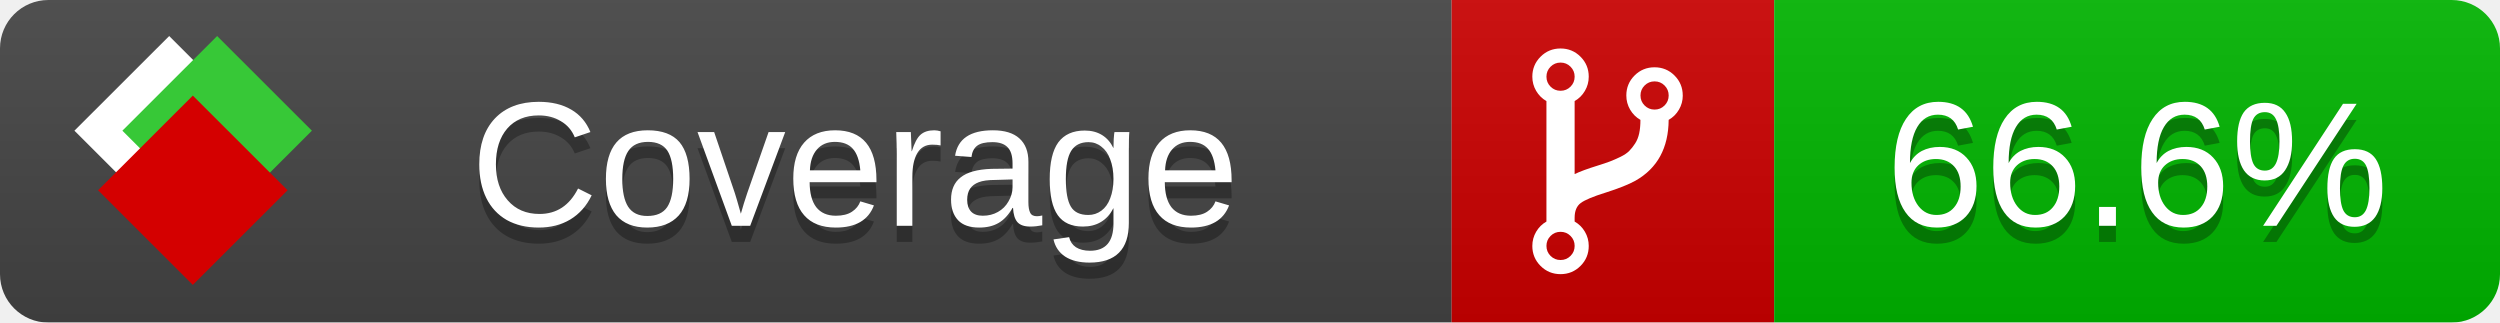
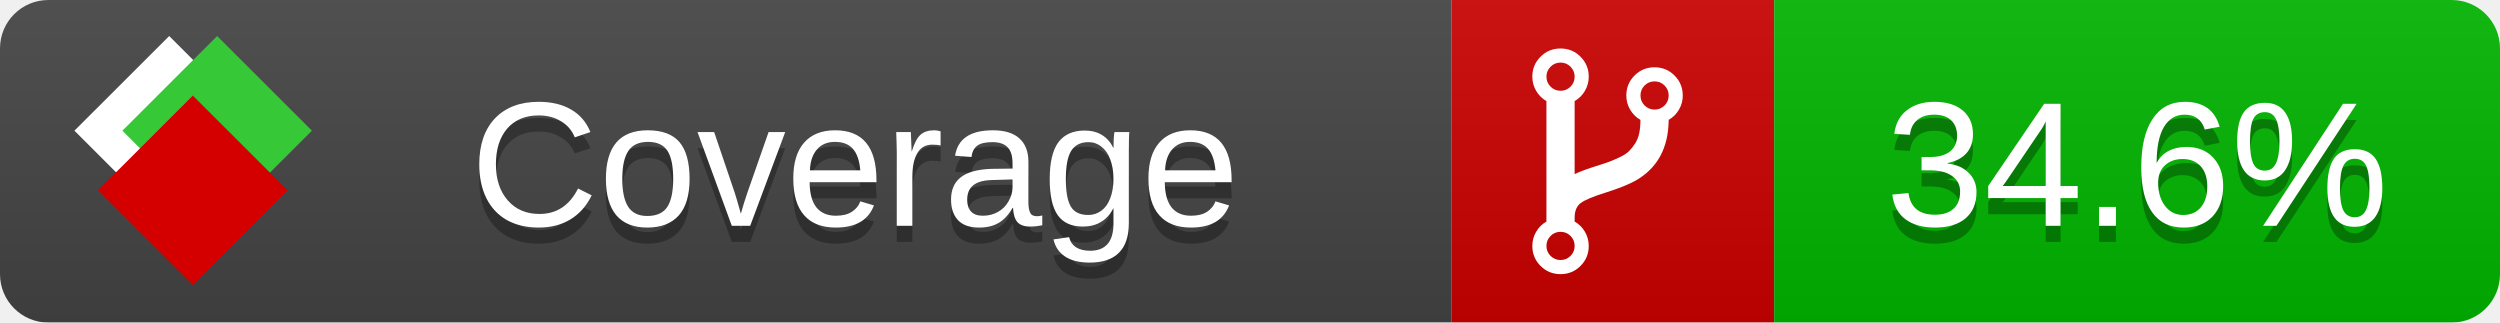
<svg xmlns="http://www.w3.org/2000/svg" xmlns:xlink="http://www.w3.org/1999/xlink" width="155" height="20">
  <style type="text/css">
          
            @keyframes fade1 {
                0% { visibility: visible; opacity: 1; }
-                27% { visibility: visible; opacity: 1; }
-                33% { visibility: hidden; opacity: 0; }
-                60% { visibility: hidden; opacity: 0; }
-                66% { visibility: hidden; opacity: 0; }
-                93% { visibility: hidden; opacity: 0; }
+                23% { visibility: visible; opacity: 1; }
+                25% { visibility: hidden; opacity: 0; }
+                48% { visibility: hidden; opacity: 0; }
+                50% { visibility: hidden; opacity: 0; }
+                73% { visibility: hidden; opacity: 0; }
+                75% { visibility: hidden; opacity: 0; }
+                98% { visibility: hidden; opacity: 0; }
              100% { visibility: visible; opacity: 1; }
            }
            @keyframes fade2 {
                0% { visibility: hidden; opacity: 0; }
-                27% { visibility: hidden; opacity: 0; }
-                33% { visibility: visible; opacity: 1; }
-                60% { visibility: visible; opacity: 1; }
-                66% { visibility: hidden; opacity: 0; }
-                93% { visibility: hidden; opacity: 0; }
+                23% { visibility: hidden; opacity: 0; }
+                25% { visibility: visible; opacity: 1; }
+                48% { visibility: visible; opacity: 1; }
+                50% { visibility: hidden; opacity: 0; }
+                73% { visibility: hidden; opacity: 0; }
+                75% { visibility: hidden; opacity: 0; }
+                98% { visibility: hidden; opacity: 0; }
              100% { visibility: hidden; opacity: 0; }
            }
            @keyframes fade3 {
                0% { visibility: hidden; opacity: 0; }
-                27% { visibility: hidden; opacity: 0; }
-                33% { visibility: hidden; opacity: 0; }
-                60% { visibility: hidden; opacity: 0; }
-                66% { visibility: visible; opacity: 1; }
-                93% { visibility: visible; opacity: 1; }
+                23% { visibility: hidden; opacity: 0; }
+                25% { visibility: hidden; opacity: 0; }
+                48% { visibility: hidden; opacity: 0; }
+                50% { visibility: visible; opacity: 1; }
+                73% { visibility: visible; opacity: 1; }
+                75% { visibility: hidden; opacity: 0; }
+                98% { visibility: hidden; opacity: 0; }
+               100% { visibility: hidden; opacity: 0; }
+             }
+             @keyframes fade4 {
+                 0% { visibility: hidden; opacity: 0; }
+                23% { visibility: hidden; opacity: 0; }
+                25% { visibility: hidden; opacity: 0; }
+                48% { visibility: hidden; opacity: 0; }
+                50% { visibility: hidden; opacity: 0; }
+                73% { visibility: hidden; opacity: 0; }
+                75% { visibility: visible; opacity: 1; }
+                98% { visibility: visible; opacity: 1; }
              100% { visibility: hidden; opacity: 0; }
            }
            .linecoverage {
                animation-duration: 15s;
                animation-name: fade1;
                animation-iteration-count: infinite;
            }
            .branchcoverage {
                animation-duration: 15s;
                animation-name: fade2;
                animation-iteration-count: infinite;
            }
            .methodcoverage {
                animation-duration: 15s;
                animation-name: fade3;
+                 animation-iteration-count: infinite;
+             }
+             .fullmethodcoverage {
+                 animation-duration: 15s;
+                 animation-name: fade4;
                animation-iteration-count: infinite;
            }
          
    </style>
  <defs>
    <linearGradient id="gradient" x2="0" y2="100%">
      <stop offset="0" stop-color="#bbb" stop-opacity=".1" />
      <stop offset="1" stop-opacity=".1" />
    </linearGradient>
    <linearGradient id="c">
      <stop offset="0" stop-color="#d40000" />
      <stop offset="1" stop-color="#ff2a2a" />
    </linearGradient>
    <linearGradient id="a">
      <stop offset="0" stop-color="#e0e0de" />
      <stop offset="1" stop-color="#fff" />
    </linearGradient>
    <linearGradient id="b">
      <stop offset="0" stop-color="#37c837" />
      <stop offset="1" stop-color="#217821" />
    </linearGradient>
    <linearGradient xlink:href="#a" id="e" x1="106.44" x2="69.96" y1="-11.96" y2="-46.84" gradientTransform="matrix(-.8426 -.00045 -.00045 -.8426 -94.27 -75.82)" gradientUnits="userSpaceOnUse" />
    <linearGradient xlink:href="#b" id="f" x1="56.19" x2="77.97" y1="-23.45" y2="10.62" gradientTransform="matrix(.8426 .00045 .00045 .8426 94.27 75.82)" gradientUnits="userSpaceOnUse" />
    <linearGradient xlink:href="#c" id="g" x1="79.98" x2="132.9" y1="10.79" y2="10.79" gradientTransform="matrix(.8426 .00045 .00045 .8426 94.27 75.82)" gradientUnits="userSpaceOnUse" />
    <mask id="mask">
      <rect width="155" height="20" rx="3" fill="#fff" />
    </mask>
    <g id="icon" transform="matrix(.04486 0 0 .04481 -.48 -.63)">
      <rect width="52.92" height="52.92" x="-109.72" y="-27.13" fill="url(#e)" transform="rotate(-135)" />
      <rect width="52.92" height="52.92" x="70.19" y="-39.18" fill="url(#f)" transform="rotate(45)" />
      <rect width="52.92" height="52.92" x="80.05" y="-15.74" fill="url(#g)" transform="rotate(45)" />
    </g>
  </defs>
  <g mask="url(#mask)">
    <rect x="0" y="0" width="90" height="20" fill="#444" />
    <rect x="90" y="0" width="20" height="20" fill="#c00" />
    <rect x="110" y="0" width="45" height="20" fill="#00B600" />
    <rect x="0" y="0" width="155" height="20" fill="url(#gradient)" />
  </g>
  <g>
    <path class="" fill="#fff" d="m 97.628,15.247 q 0,-0.364 -0.255,-0.619 -0.255,-0.255 -0.619,-0.255 -0.364,0 -0.619,0.255 -0.255,0.255 -0.255,0.619 0,0.364 0.255,0.619 0.255,0.255 0.619,0.255 0.364,0 0.619,-0.255 0.255,-0.255 0.255,-0.619 z m 0,-10.493 q 0,-0.364 -0.255,-0.619 -0.255,-0.255 -0.619,-0.255 -0.364,0 -0.619,0.255 -0.255,0.255 -0.255,0.619 0,0.364 0.255,0.619 0.255,0.255 0.619,0.255 0.364,0 0.619,-0.255 0.255,-0.255 0.255,-0.619 z m 5.83,1.166 q 0,-0.364 -0.255,-0.619 -0.255,-0.255 -0.619,-0.255 -0.364,0 -0.619,0.255 -0.255,0.255 -0.255,0.619 0,0.364 0.255,0.619 0.255,0.255 0.619,0.255 0.364,0 0.619,-0.255 0.255,-0.255 0.255,-0.619 z m 0.874,0 q 0,0.474 -0.237,0.879 -0.237,0.405 -0.638,0.633 -0.018,2.614 -2.059,3.771 -0.619,0.346 -1.849,0.738 -1.166,0.364 -1.544,0.647 -0.378,0.282 -0.378,0.911 l 0,0.237 q 0.401,0.228 0.638,0.633 0.237,0.405 0.237,0.879 0,0.729 -0.51,1.239 -0.51,0.51 -1.239,0.51 -0.729,0 -1.239,-0.51 -0.51,-0.51 -0.51,-1.239 0,-0.474 0.237,-0.879 0.237,-0.405 0.638,-0.633 l 0,-7.469 q -0.401,-0.228 -0.638,-0.633 -0.237,-0.405 -0.237,-0.879 0,-0.729 0.51,-1.239 0.51,-0.51 1.239,-0.51 0.729,0 1.239,0.51 0.51,0.51 0.51,1.239 0,0.474 -0.237,0.879 -0.237,0.405 -0.638,0.633 l 0,4.527 q 0.492,-0.237 1.403,-0.519 0.501,-0.155 0.797,-0.269 0.296,-0.114 0.642,-0.282 0.346,-0.169 0.537,-0.36 0.191,-0.191 0.369,-0.465 0.178,-0.273 0.255,-0.633 0.077,-0.36 0.077,-0.833 -0.401,-0.228 -0.638,-0.633 -0.237,-0.405 -0.237,-0.879 0,-0.729 0.51,-1.239 0.51,-0.51 1.239,-0.51 0.729,0 1.239,0.51 0.51,0.51 0.51,1.239 z" />
  </g>
  <g fill="#fff" text-anchor="middle" font-family="Verdana,Arial,Geneva,sans-serif" font-size="11">
    <a xlink:href="https://github.com/danielpalme/ReportGenerator" target="_top">
      <use xlink:href="#icon" transform="translate(3,1) scale(3.5)" />
    </a>
    <text x="53" y="15" fill="#010101" fill-opacity=".3">Coverage</text>
    <text x="53" y="14" fill="#fff">Coverage</text>
-     <text class="" x="132.5" y="15" fill="#010101" fill-opacity=".3">66.6%</text>
-     <text class="" x="132.5" y="14">66.6%</text>
+     <text class="" x="132.5" y="15" fill="#010101" fill-opacity=".3">34.6%</text>
+     <text class="" x="132.5" y="14">34.6%</text>
  </g>
  <g>
    <rect class="" x="90" y="0" width="65" height="20" fill-opacity="0" />
  </g>
</svg>
